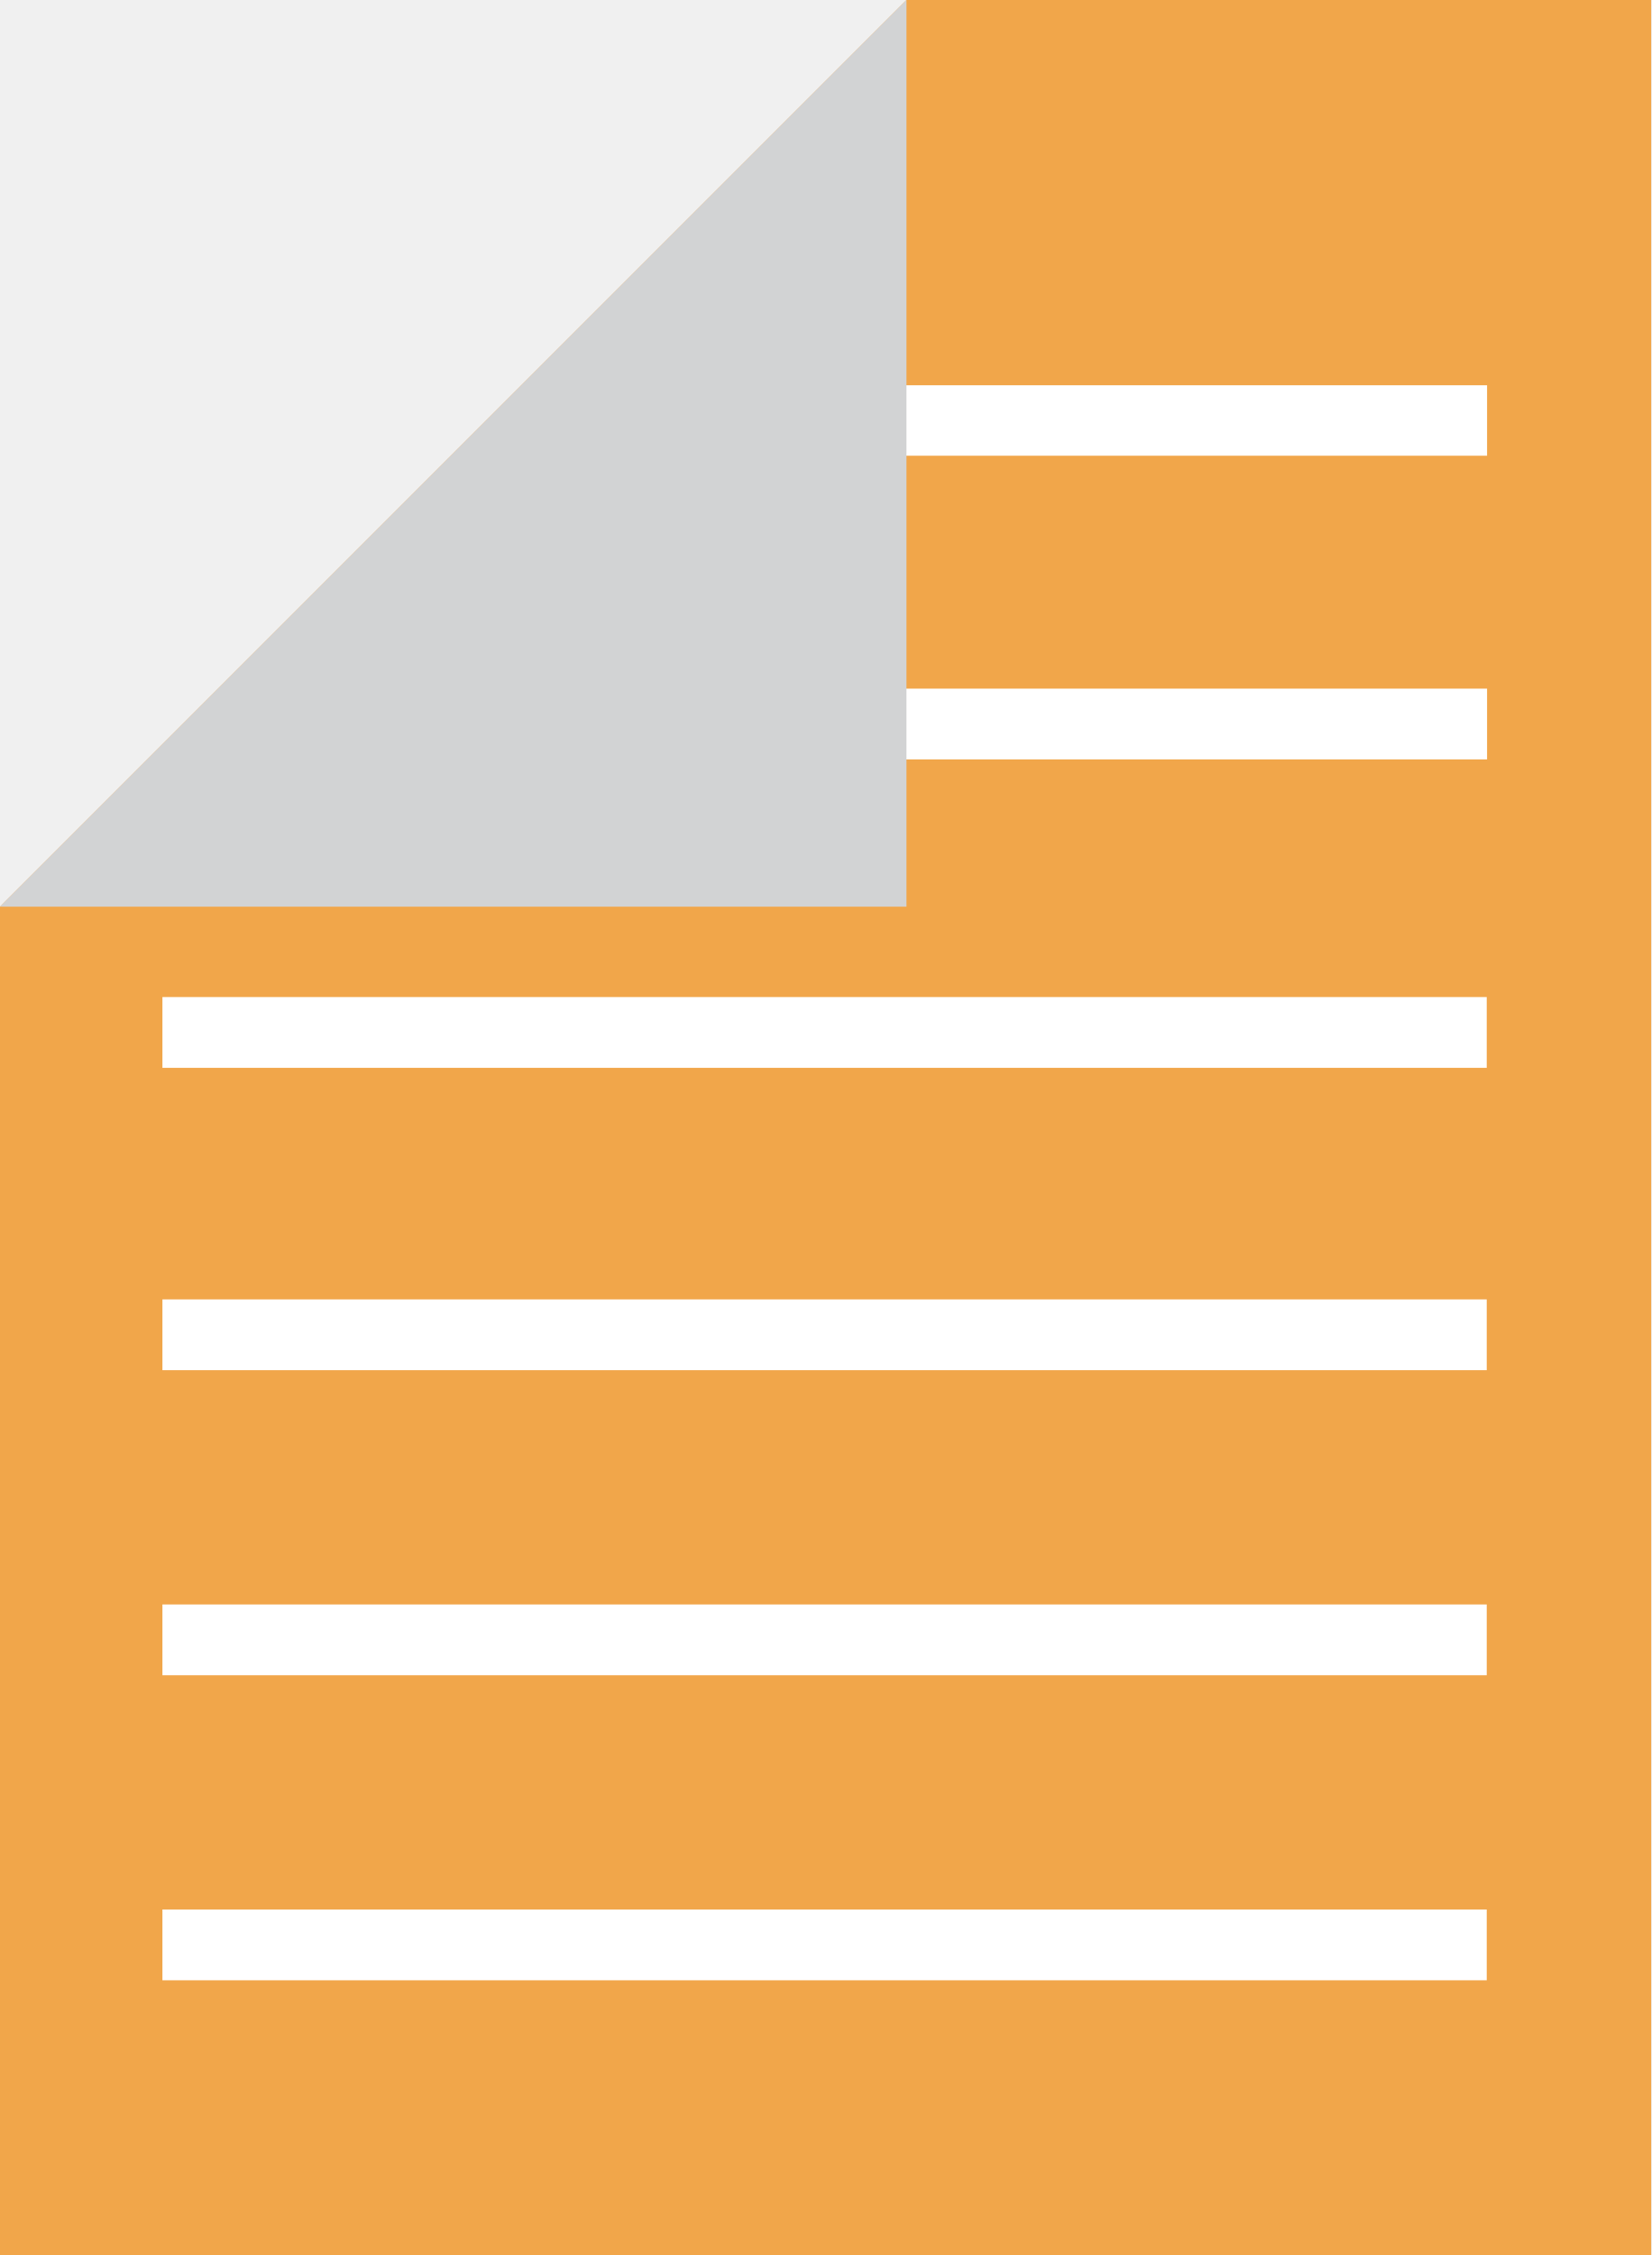
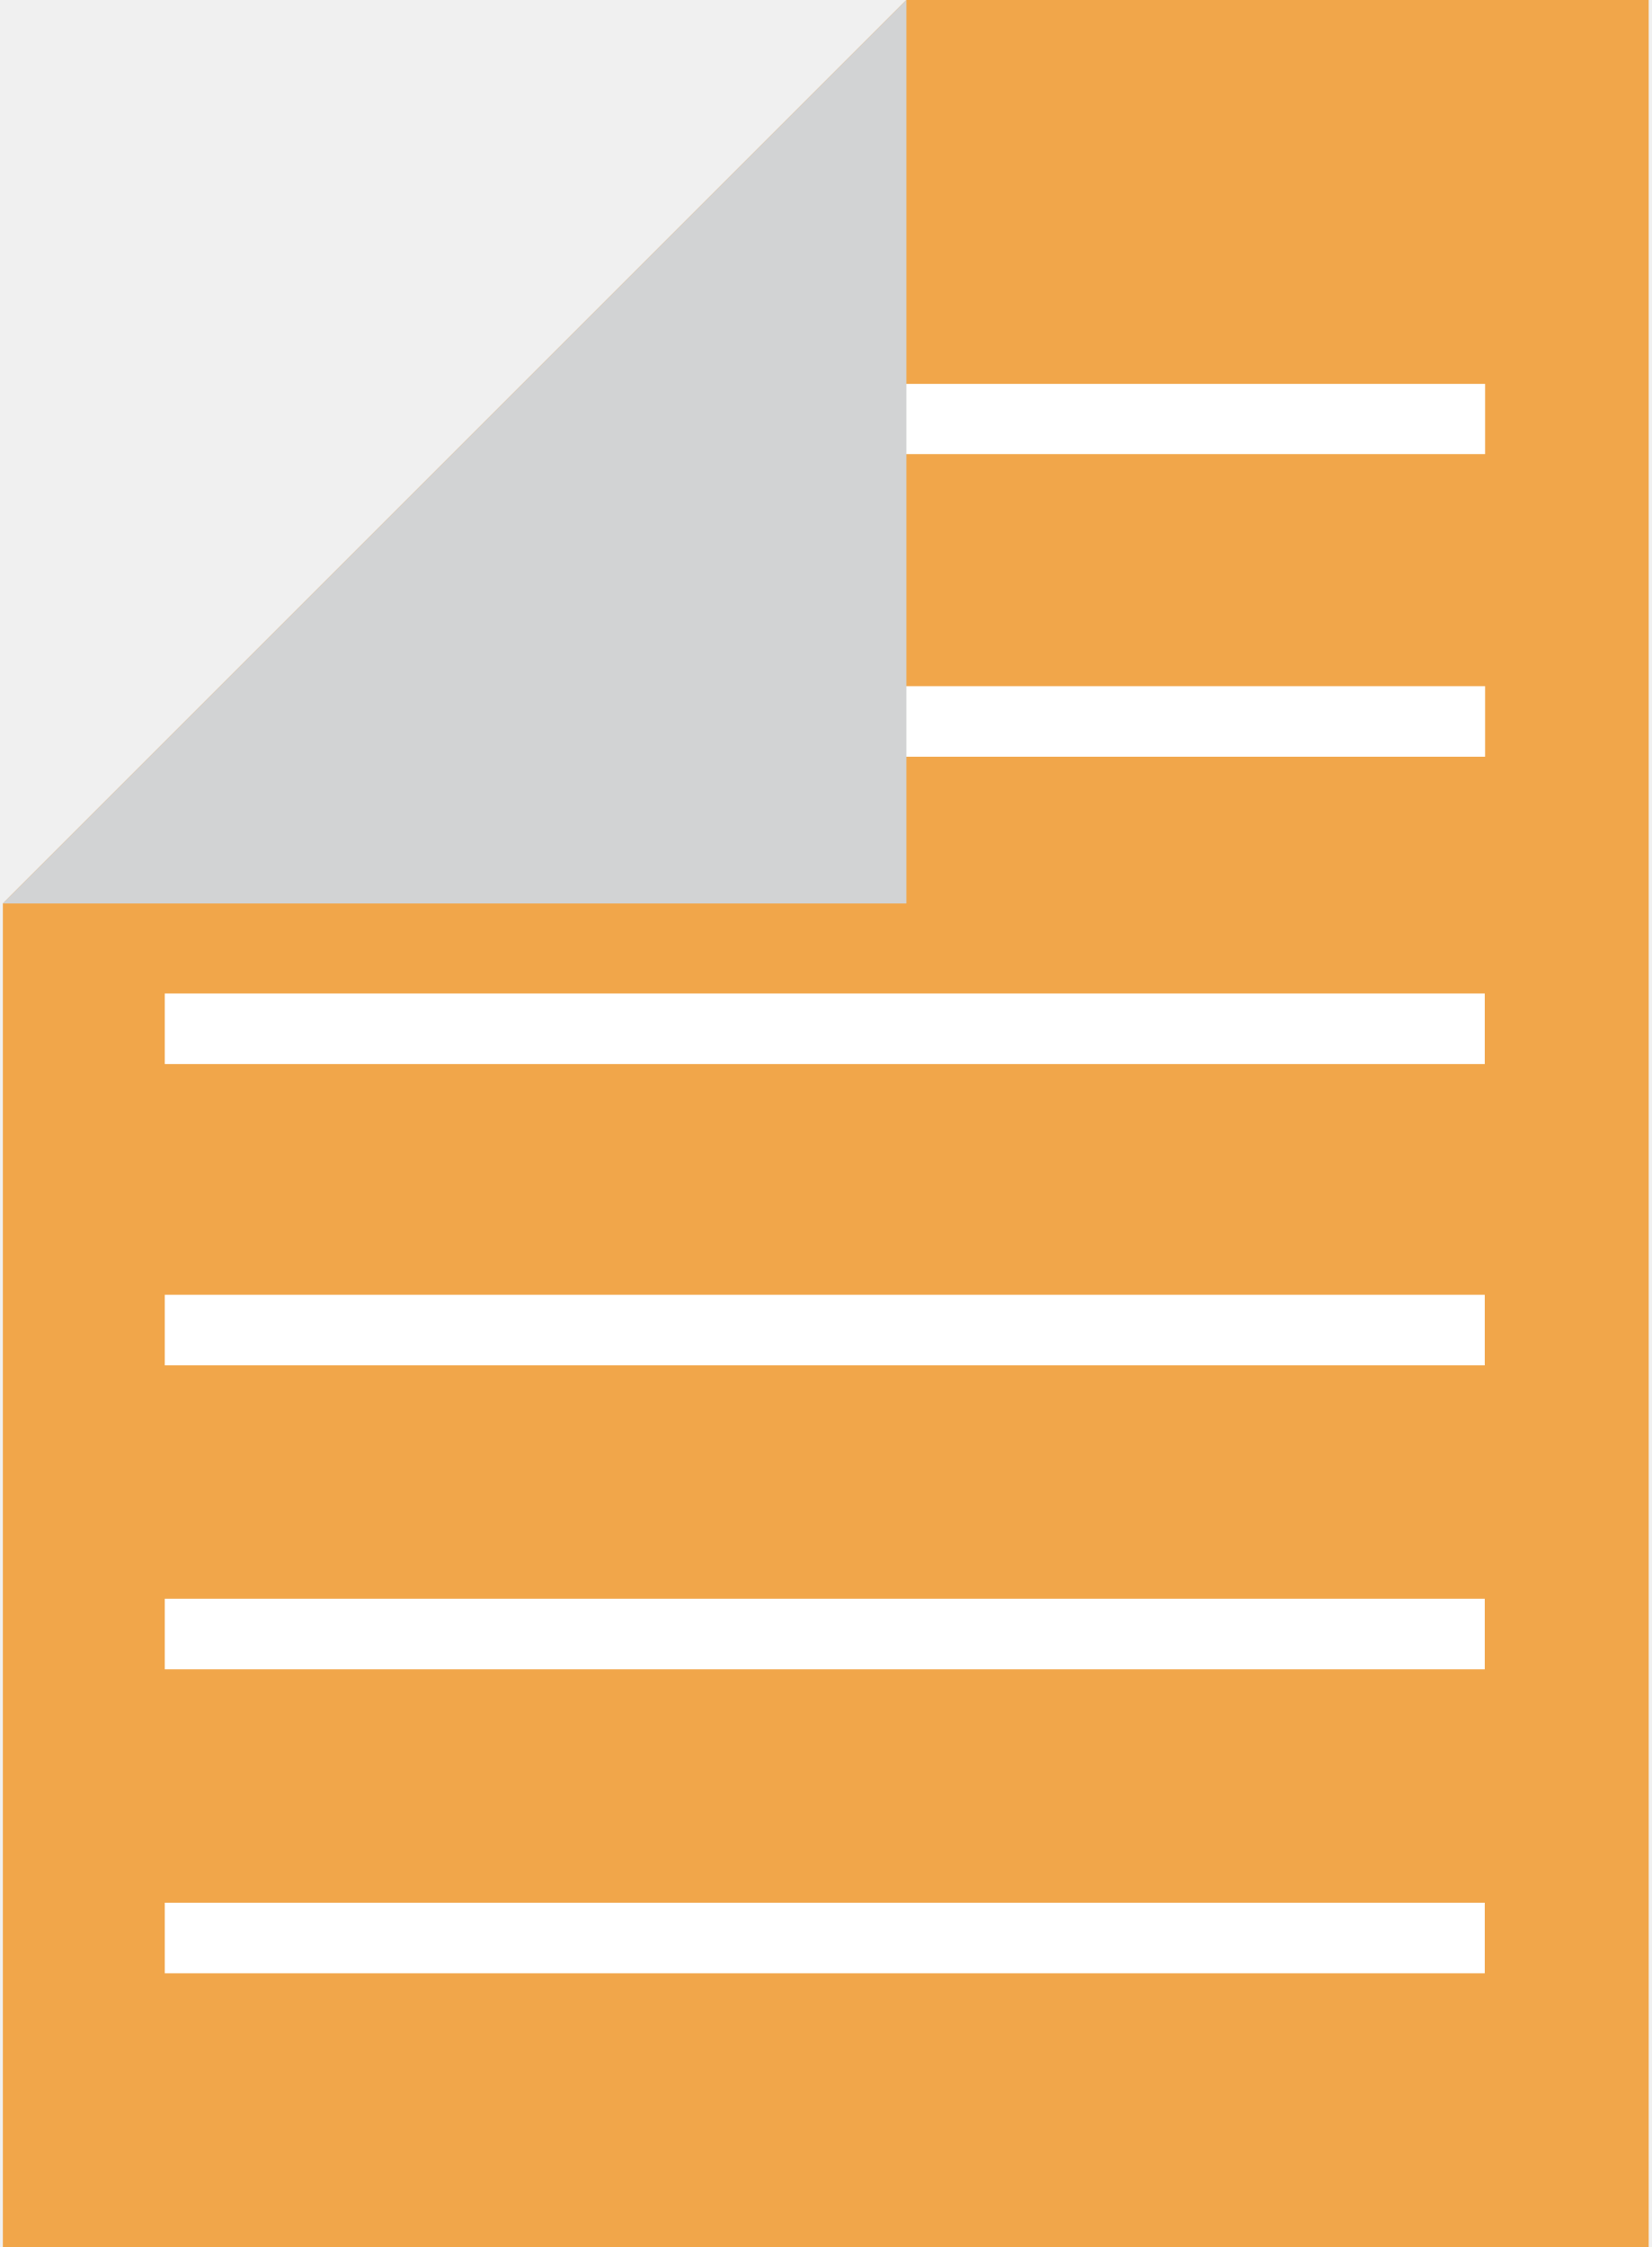
- <svg xmlns="http://www.w3.org/2000/svg" enable-background="new 0 0 490 669" viewBox="0 0 490 669">
+ <svg xmlns="http://www.w3.org/2000/svg" width="147px" height="200px" enable-background="new 0 0 490 669" viewBox="0 0 490 669">
  <path d="m269 0h221v669h-490v-400z" fill="#f1a64a" />
  <g fill="#fff">
    <path d="m48.2 566.5h393v21h-393z" />
    <path d="m48.2 476h393v21h-393z" />
    <path d="m48.2 295.8h393v21h-393z" />
    <path d="m48.2 385.5h393v21h-393z" />
    <path d="m268.5 225.3h172.8v-21h-172.8" />
    <path d="m268.5 135.2h172.8v-20.9h-172.8" />
  </g>
  <path d="m269 0-269 269h269z" fill="#d2d3d4" />
</svg>
